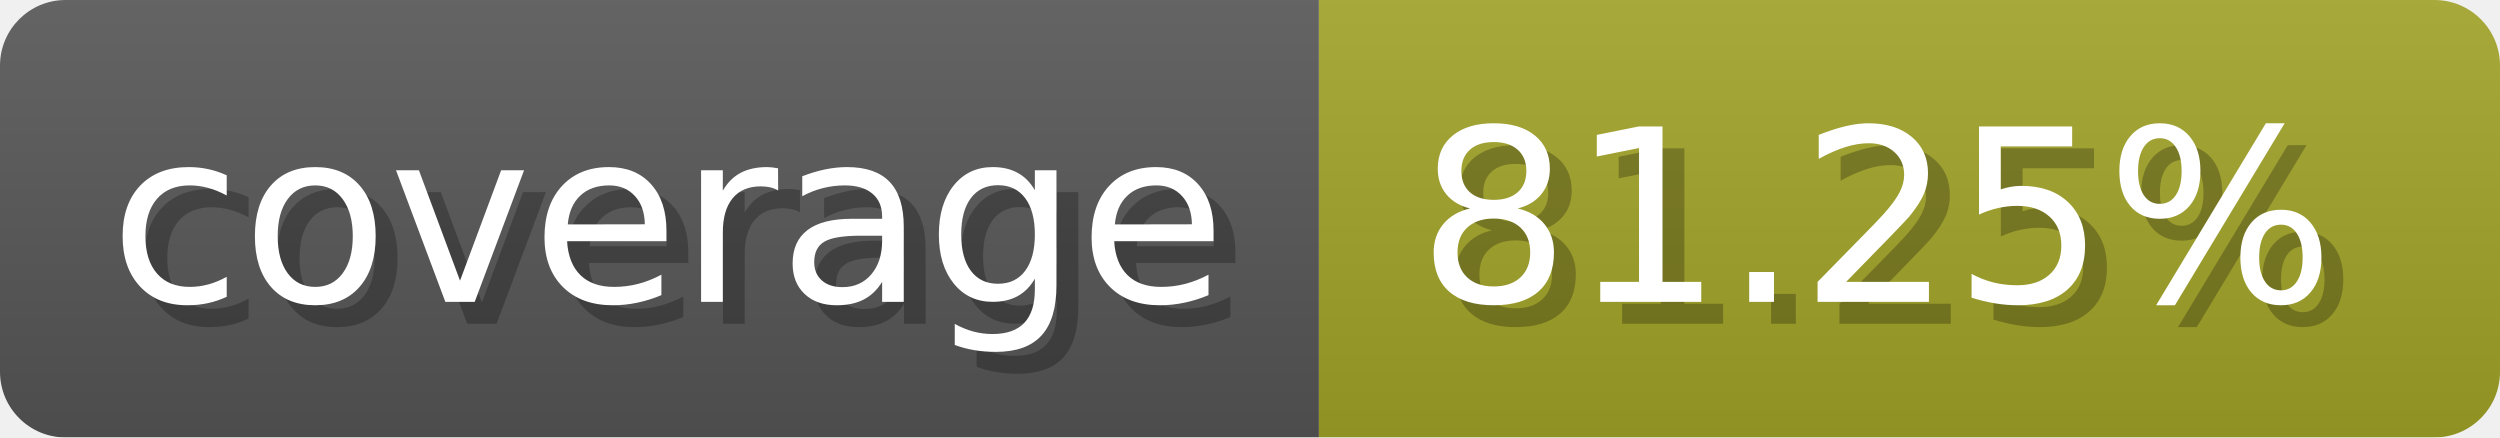
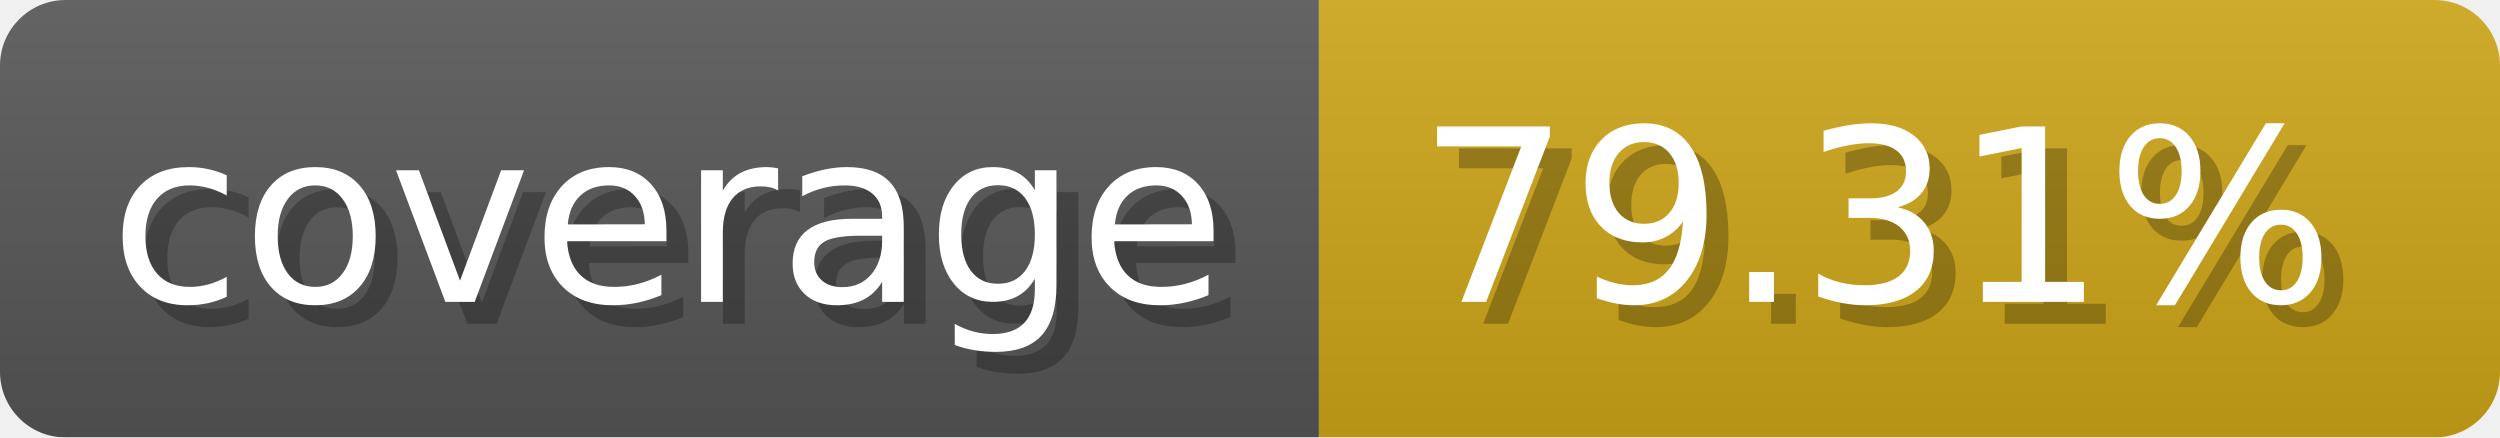
- <svg xmlns="http://www.w3.org/2000/svg" width="114.3" height="20" viewBox="0 0 1143 200" role="img" aria-label="coverage: 81.25%">
-   <linearGradient id="a" x2="0" y2="100%">
+ <svg xmlns="http://www.w3.org/2000/svg" width="114.3" height="20" viewBox="0 0 1143 200" role="img" aria-label="coverage: 79.31%">
+   <linearGradient id="coJbs" x2="0" y2="100%">
    <stop offset="0" stop-opacity=".1" stop-color="#EEE" />
    <stop offset="1" stop-opacity=".1" />
  </linearGradient>
-   <mask id="m">
+   <mask id="YhDwB">
    <rect width="1143" height="200" rx="30" fill="#FFF" />
  </mask>
-   <g mask="url(#m)">
+   <g mask="url(#YhDwB)">
    <rect width="603" height="200" fill="#555" />
-     <rect width="540" height="200" fill="#a0a127" x="603" />
-     <rect width="1143" height="200" fill="url(#a)" />
+     <rect width="540" height="200" fill="#cba317" x="603" />
+     <rect width="1143" height="200" fill="url(#coJbs)" />
  </g>
  <g aria-hidden="true" fill="#fff" text-anchor="start" font-family="Verdana,DejaVu Sans,sans-serif" font-size="110">
    <text x="60" y="148" textLength="503" fill="#000" opacity="0.25">coverage</text>
    <text x="50" y="138" textLength="503">coverage</text>
-     <text x="658" y="148" textLength="440" fill="#000" opacity="0.25">81.25%</text>
-     <text x="648" y="138" textLength="440">81.25%</text>
+     <text x="658" y="148" textLength="440" fill="#000" opacity="0.25">79.31%</text>
+     <text x="648" y="138" textLength="440">79.31%</text>
  </g>
</svg>
